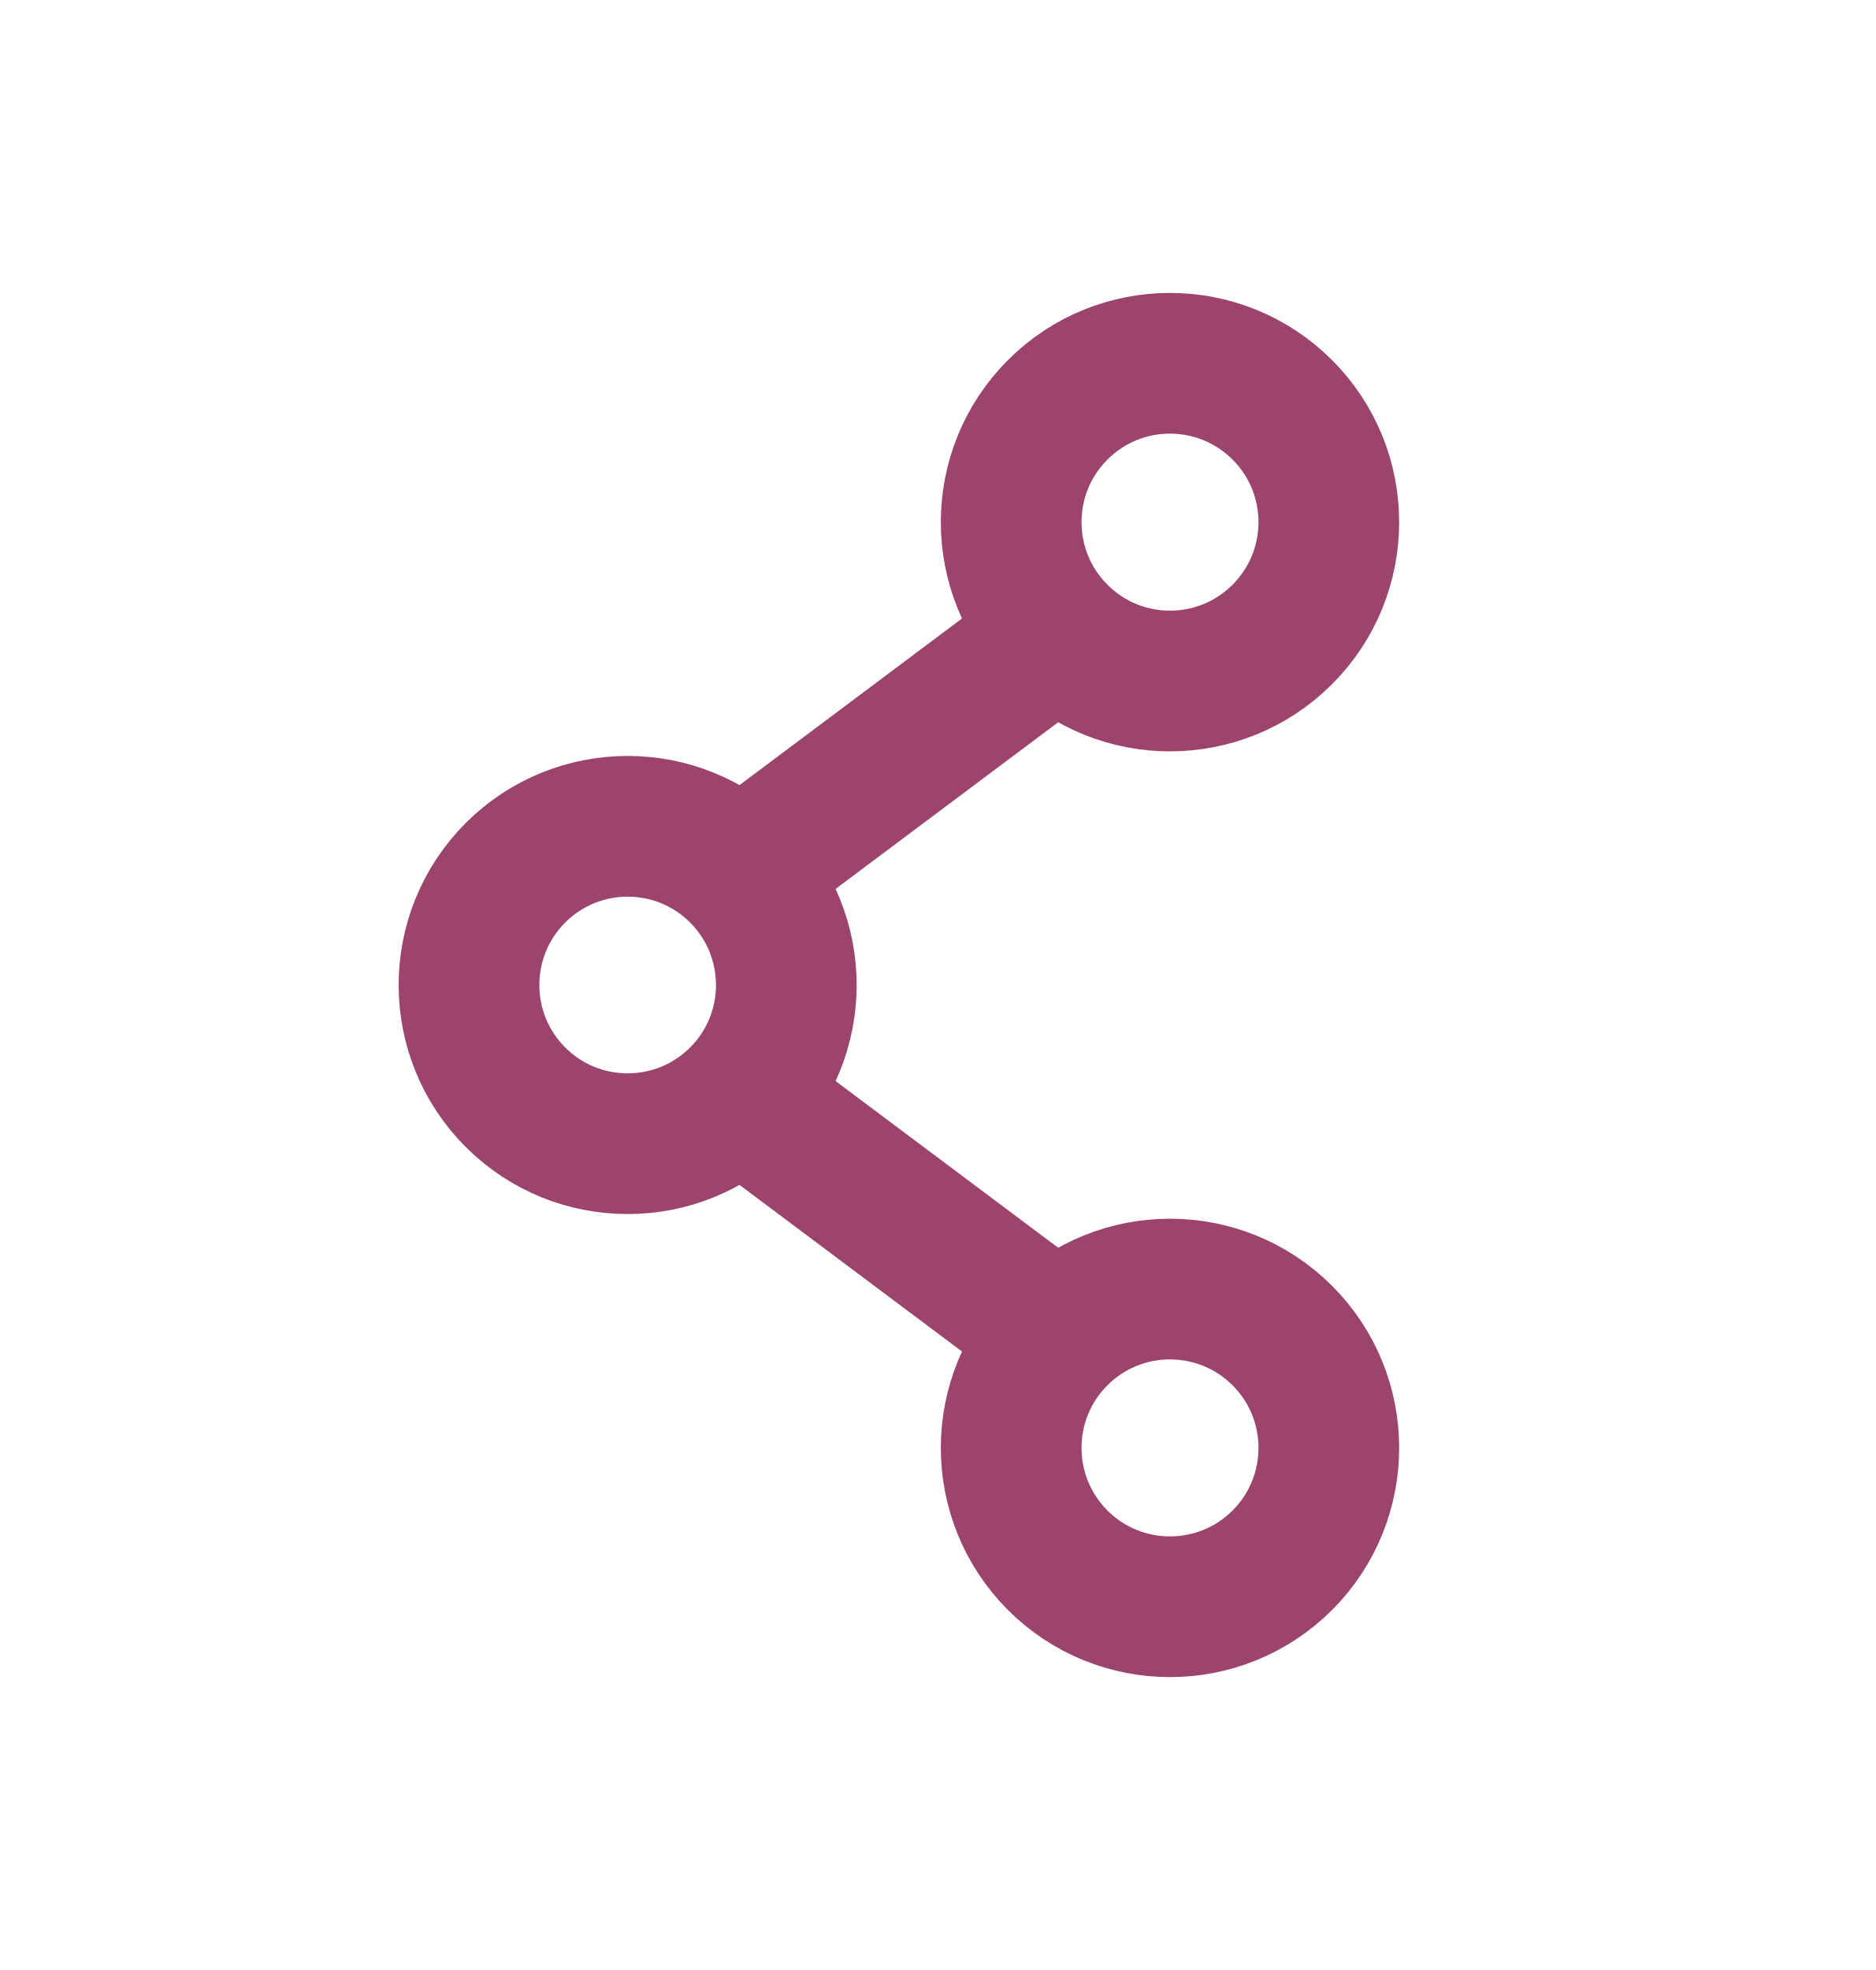
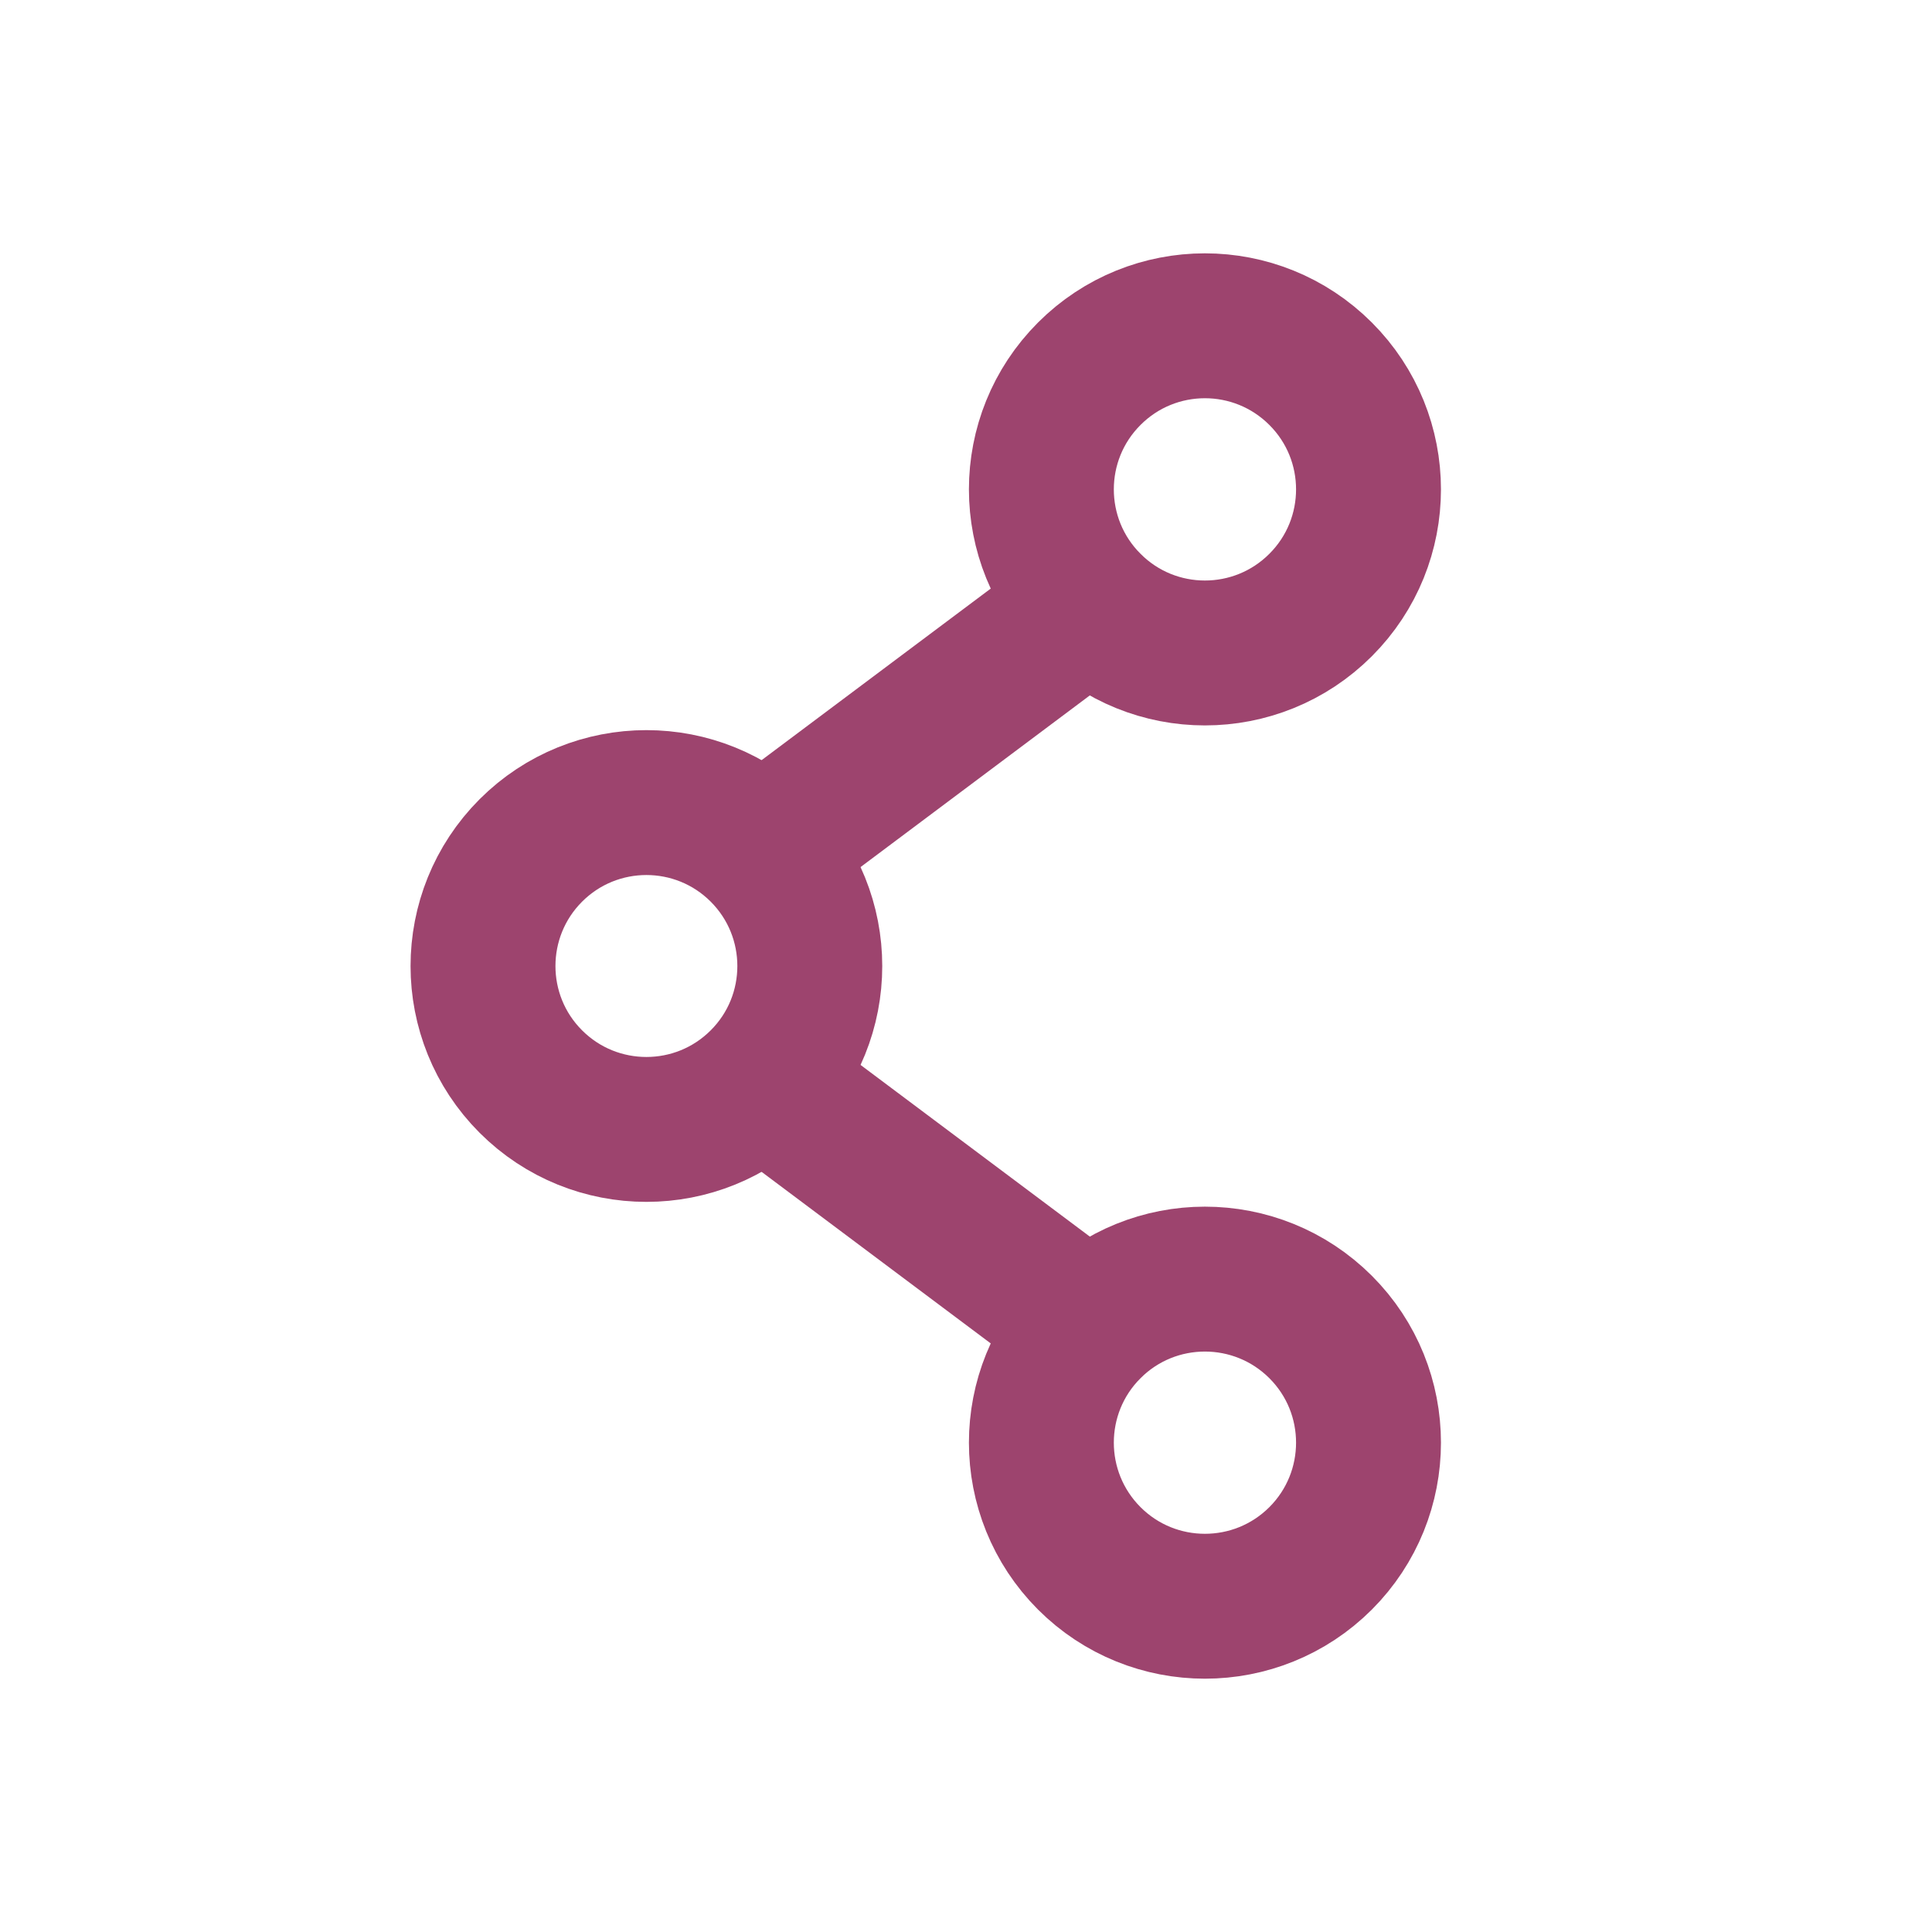
- <svg xmlns="http://www.w3.org/2000/svg" width="20" height="21" viewBox="0 0 20 21" fill="none">
-   <path d="M11.275 6.767L7.892 9.3" stroke="#9D446E" stroke-width="1.5" stroke-linecap="round" stroke-linejoin="round" />
-   <path d="M13.671 4.369C14.332 5.03 14.332 6.102 13.671 6.763C13.009 7.425 11.937 7.425 11.276 6.763C10.615 6.102 10.615 5.03 11.276 4.369C11.937 3.707 13.009 3.707 13.671 4.369" stroke="#9D446E" stroke-width="1.5" stroke-linecap="round" stroke-linejoin="round" />
-   <path d="M11.275 14.233L7.892 11.7" stroke="#9D446E" stroke-width="1.5" stroke-linecap="round" stroke-linejoin="round" />
-   <path d="M13.671 14.237C14.332 14.898 14.332 15.97 13.671 16.632C13.009 17.293 11.937 17.293 11.276 16.632C10.615 15.97 10.615 14.898 11.276 14.237C11.937 13.576 13.009 13.576 13.671 14.237" stroke="#9D446E" stroke-width="1.5" stroke-linecap="round" stroke-linejoin="round" />
-   <path d="M7.888 9.304C8.548 9.965 8.548 11.036 7.888 11.696C7.227 12.357 6.156 12.357 5.495 11.696C4.835 11.036 4.835 9.965 5.495 9.304C6.156 8.643 7.227 8.643 7.888 9.304" stroke="#9D446E" stroke-width="1.5" stroke-linecap="round" stroke-linejoin="round" />
+ <svg xmlns="http://www.w3.org/2000/svg" width="20" height="20" viewBox="0 0 20 20" fill="none">
+   <path d="M11.275 6.267L7.892 8.8" stroke="#9D446E" stroke-width="1.5" stroke-linecap="round" stroke-linejoin="round" />
+   <path d="M13.671 3.869C14.332 4.53 14.332 5.602 13.671 6.263C13.009 6.925 11.937 6.925 11.276 6.263C10.615 5.602 10.615 4.53 11.276 3.869C11.937 3.207 13.009 3.207 13.671 3.869" stroke="#9D446E" stroke-width="1.5" stroke-linecap="round" stroke-linejoin="round" />
+   <path d="M11.275 13.733L7.892 11.2" stroke="#9D446E" stroke-width="1.5" stroke-linecap="round" stroke-linejoin="round" />
+   <path d="M13.671 13.737C14.332 14.398 14.332 15.47 13.671 16.132C13.009 16.793 11.937 16.793 11.276 16.132C10.615 15.47 10.615 14.398 11.276 13.737C11.937 13.076 13.009 13.076 13.671 13.737" stroke="#9D446E" stroke-width="1.5" stroke-linecap="round" stroke-linejoin="round" />
+   <path d="M7.888 8.804C8.548 9.465 8.548 10.536 7.888 11.196C7.227 11.857 6.156 11.857 5.495 11.196C4.835 10.536 4.835 9.465 5.495 8.804C6.156 8.143 7.227 8.143 7.888 8.804" stroke="#9D446E" stroke-width="1.5" stroke-linecap="round" stroke-linejoin="round" />
</svg>
